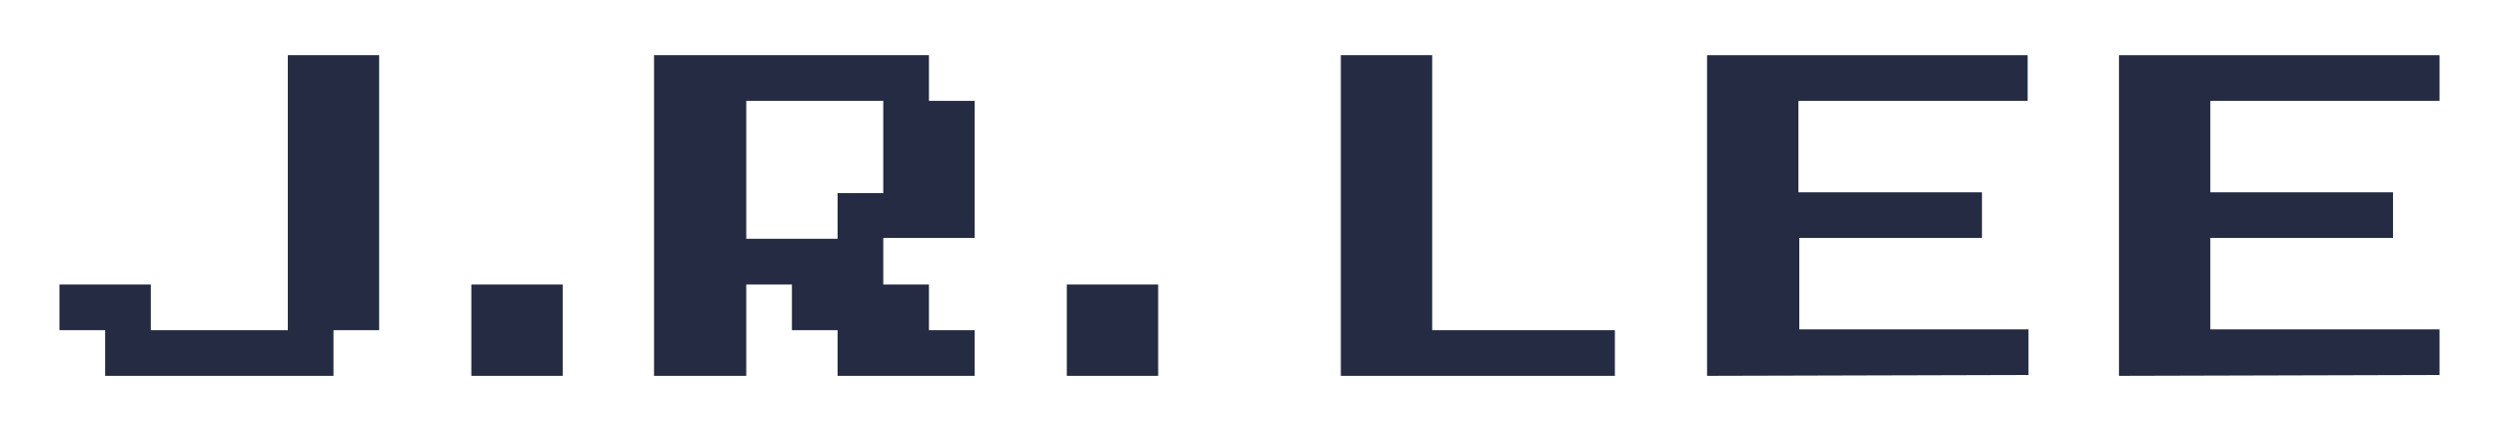
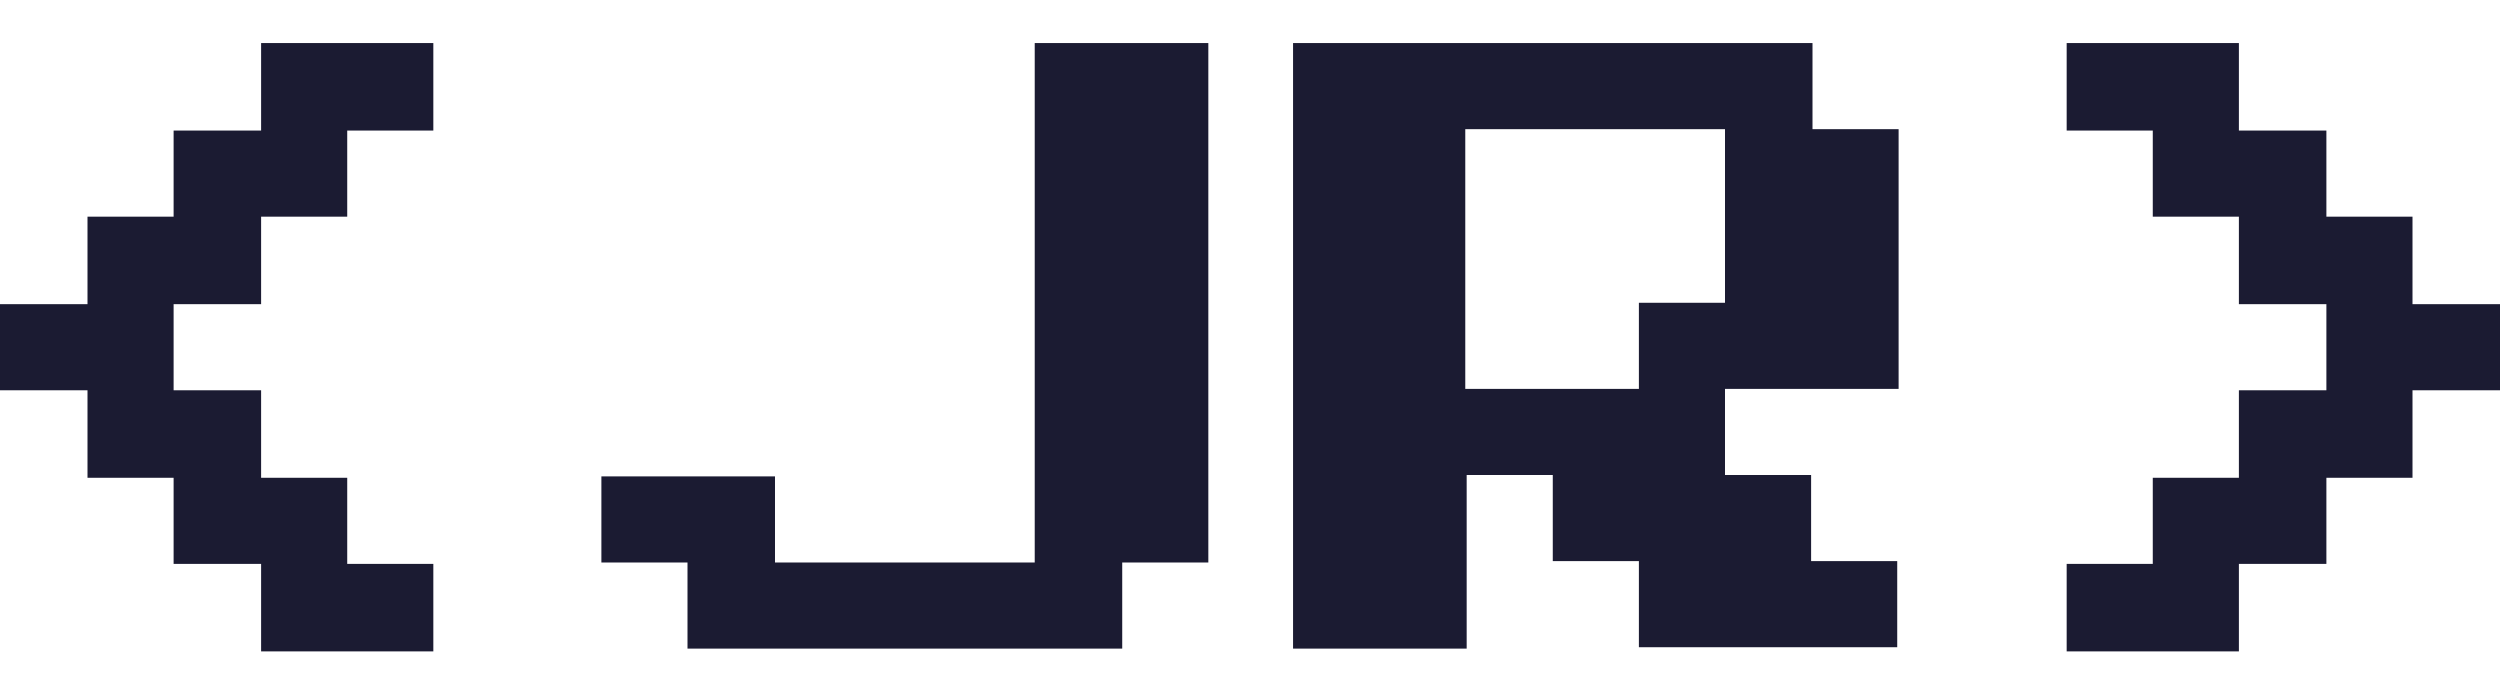
- <svg xmlns="http://www.w3.org/2000/svg" version="1.1" id="Layer_1" x="0px" y="0px" viewBox="0 0 290 50" style="enable-background:new 0 0 290 50;" xml:space="preserve">
+ <svg xmlns="http://www.w3.org/2000/svg" version="1.1" id="Layer_1" x="0px" y="0px" viewBox="0 0 180 50" style="enable-background:new 0 0 180 50;" xml:space="preserve">
  <style type="text/css">
- 	.st0{fill:#242B42;}
+ 	.st0{fill:#1B1B32;}
</style>
  <g>
    <g>
-       <path class="st0" d="M12.2,43.6v-5.3H6.9V33h10.6v5.3h15.9V6.4H44v31.9h-5.3v5.3H12.2z" />
-       <path class="st0" d="M54.7,43.6V33h10.6v10.6H54.7z" />
-       <path class="st0" d="M75.9,43.6V6.4h31.9v5.3h5.3v15.9h-10.6V33h5.3v5.3h5.3v5.3H97.2v-5.3h-5.3V33h-5.3v10.6H75.9z M86.6,27.7    h10.6v-5.3h5.3V11.7H86.6V27.7z" />
-       <path class="st0" d="M123.8,43.6V33h10.6v10.6H123.8z" />
-       <path class="st0" d="M155.6,43.6V6.4h10.6v31.9h21.2v5.3H155.6z" />
-       <path class="st0" d="M198.1,43.6V6.4h37.2v5.3h-26.6v10.6H230v5.3h-21.2v10.6h26.6v5.3L198.1,43.6L198.1,43.6z" />
-       <path class="st0" d="M245.9,43.6V6.4h37.2v5.3h-26.6v10.6h21.2v5.3h-21.2v10.6h26.6v5.3L245.9,43.6L245.9,43.6z" />
+       <path class="st0" d="M49.5,46.7v-6.2h-6.2v-6.2h12.5v6.2h18.7V3.1h12.5v37.4h-6.2v6.2H49.5z" />
+       <path class="st0" d="M93.1,46.7V3.1h37.4v6.2h6.2V28h-12.5v6.2h6.2v6.2h6.2v6.2H118v-6.2h-6.2v-6.2h-6.2v12.5H93.1z M105.6,28H118    v-6.2h6.2V9.3h-18.7V28z" />
    </g>
+     <polygon class="st0" points="148.8,3.1 148.8,9.4 155,9.4 155,15.6 161.2,15.6 161.2,21.9 167.5,21.9 167.5,28.1 161.2,28.1    161.2,34.4 155,34.4 155,40.6 148.8,40.6 148.8,46.9 161.2,46.9 161.2,40.6 167.5,40.6 167.5,34.4 173.7,34.4 173.7,28.1 180,28.1    180,21.9 173.7,21.9 173.7,15.6 167.5,15.6 167.5,9.4 161.2,9.4 161.2,3.1  " />
+     <polygon class="st0" points="18.8,3.1 18.8,9.4 12.5,9.4 12.5,15.6 6.3,15.6 6.3,21.9 0,21.9 0,28.1 6.3,28.1 6.3,34.4 12.5,34.4    12.5,40.6 18.8,40.6 18.8,46.9 31.2,46.9 31.2,40.6 25,40.6 25,34.4 18.8,34.4 18.8,28.1 12.5,28.1 12.5,21.9 18.8,21.9 18.8,15.6    25,15.6 25,9.4 31.2,9.4 31.2,3.1  " />
  </g>
</svg>
